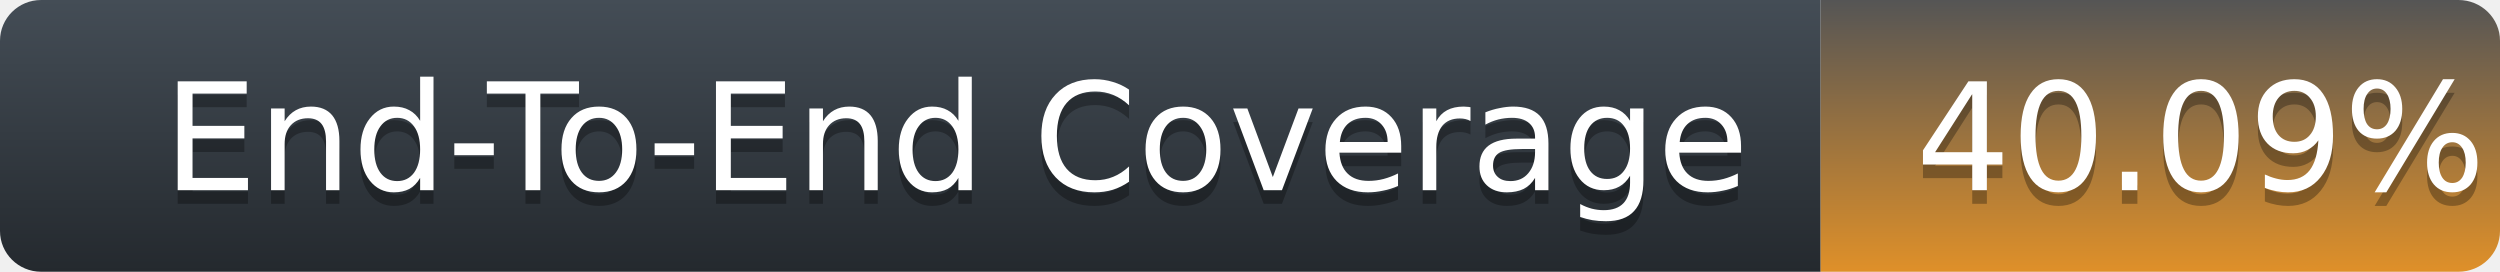
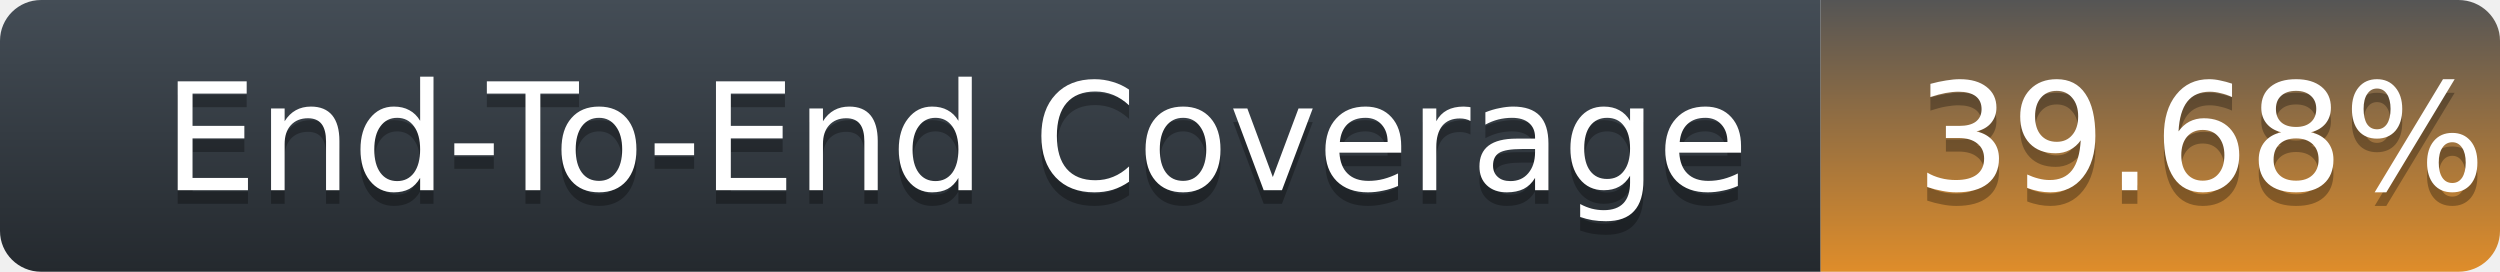
<svg xmlns="http://www.w3.org/2000/svg" width="184" height="20">
  <defs>
    <linearGradient id="title-fill" x1="50%" y1="0%" x2="50%" y2="100%">
      <stop stop-color="#444D56" offset="0%" />
      <stop stop-color="#24292E" offset="100%" />
    </linearGradient>
    <linearGradient id="coverage-fill" x1="50%" y1="0%" x2="50%" y2="100%">
      <stop stop-color="#555" offset="0%" />
-       <stop stop-color="#df9029" offset="100%" />
+       <stop stop-color="#df8d2a" offset="100%" />
    </linearGradient>
  </defs>
  <g fill="none" fill-rule="evenodd">
    <g font-family="'DejaVu Sans',Verdana,Geneva,sans-serif" font-size="11">
      <path d="M0,3 C0,1.343 1.355,0 3.027,0 L134,0 L134,20 L3.027,20 C1.355,20 0,18.657 0,17 L0,3 Z" fill="url(#title-fill)" fill-rule="nonzero" />
      <text fill="#010101" fill-opacity=".3">
        <tspan x="12" y="15" aria-hidden="true">End-To-End Coverage</tspan>
      </text>
      <text fill="#FFFFFF">
        <tspan x="12" y="14">End-To-End Coverage</tspan>
      </text>
    </g>
    <g transform="translate(134)" font-family="'DejaVu Sans',Verdana,Geneva,sans-serif" font-size="11">
      <path d="M0 0h46.939C48.629 0 50 1.343 50 3v14c0 1.657-1.37 3-3.061 3H0V0z" fill="url(#coverage-fill)" fill-rule="nonzero" />
      <text fill="#010101" fill-opacity=".3" aria-hidden="true">
-         <tspan x="7" y="15">40.09%</tspan>
+         <tspan x="7" y="15">39.68%</tspan>
      </text>
      <text fill="#FFFFFF">
-         <tspan x="7" y="14">40.09%</tspan>
+         <tspan x="7" y="14">39.68%</tspan>
      </text>
    </g>
  </g>
</svg>
